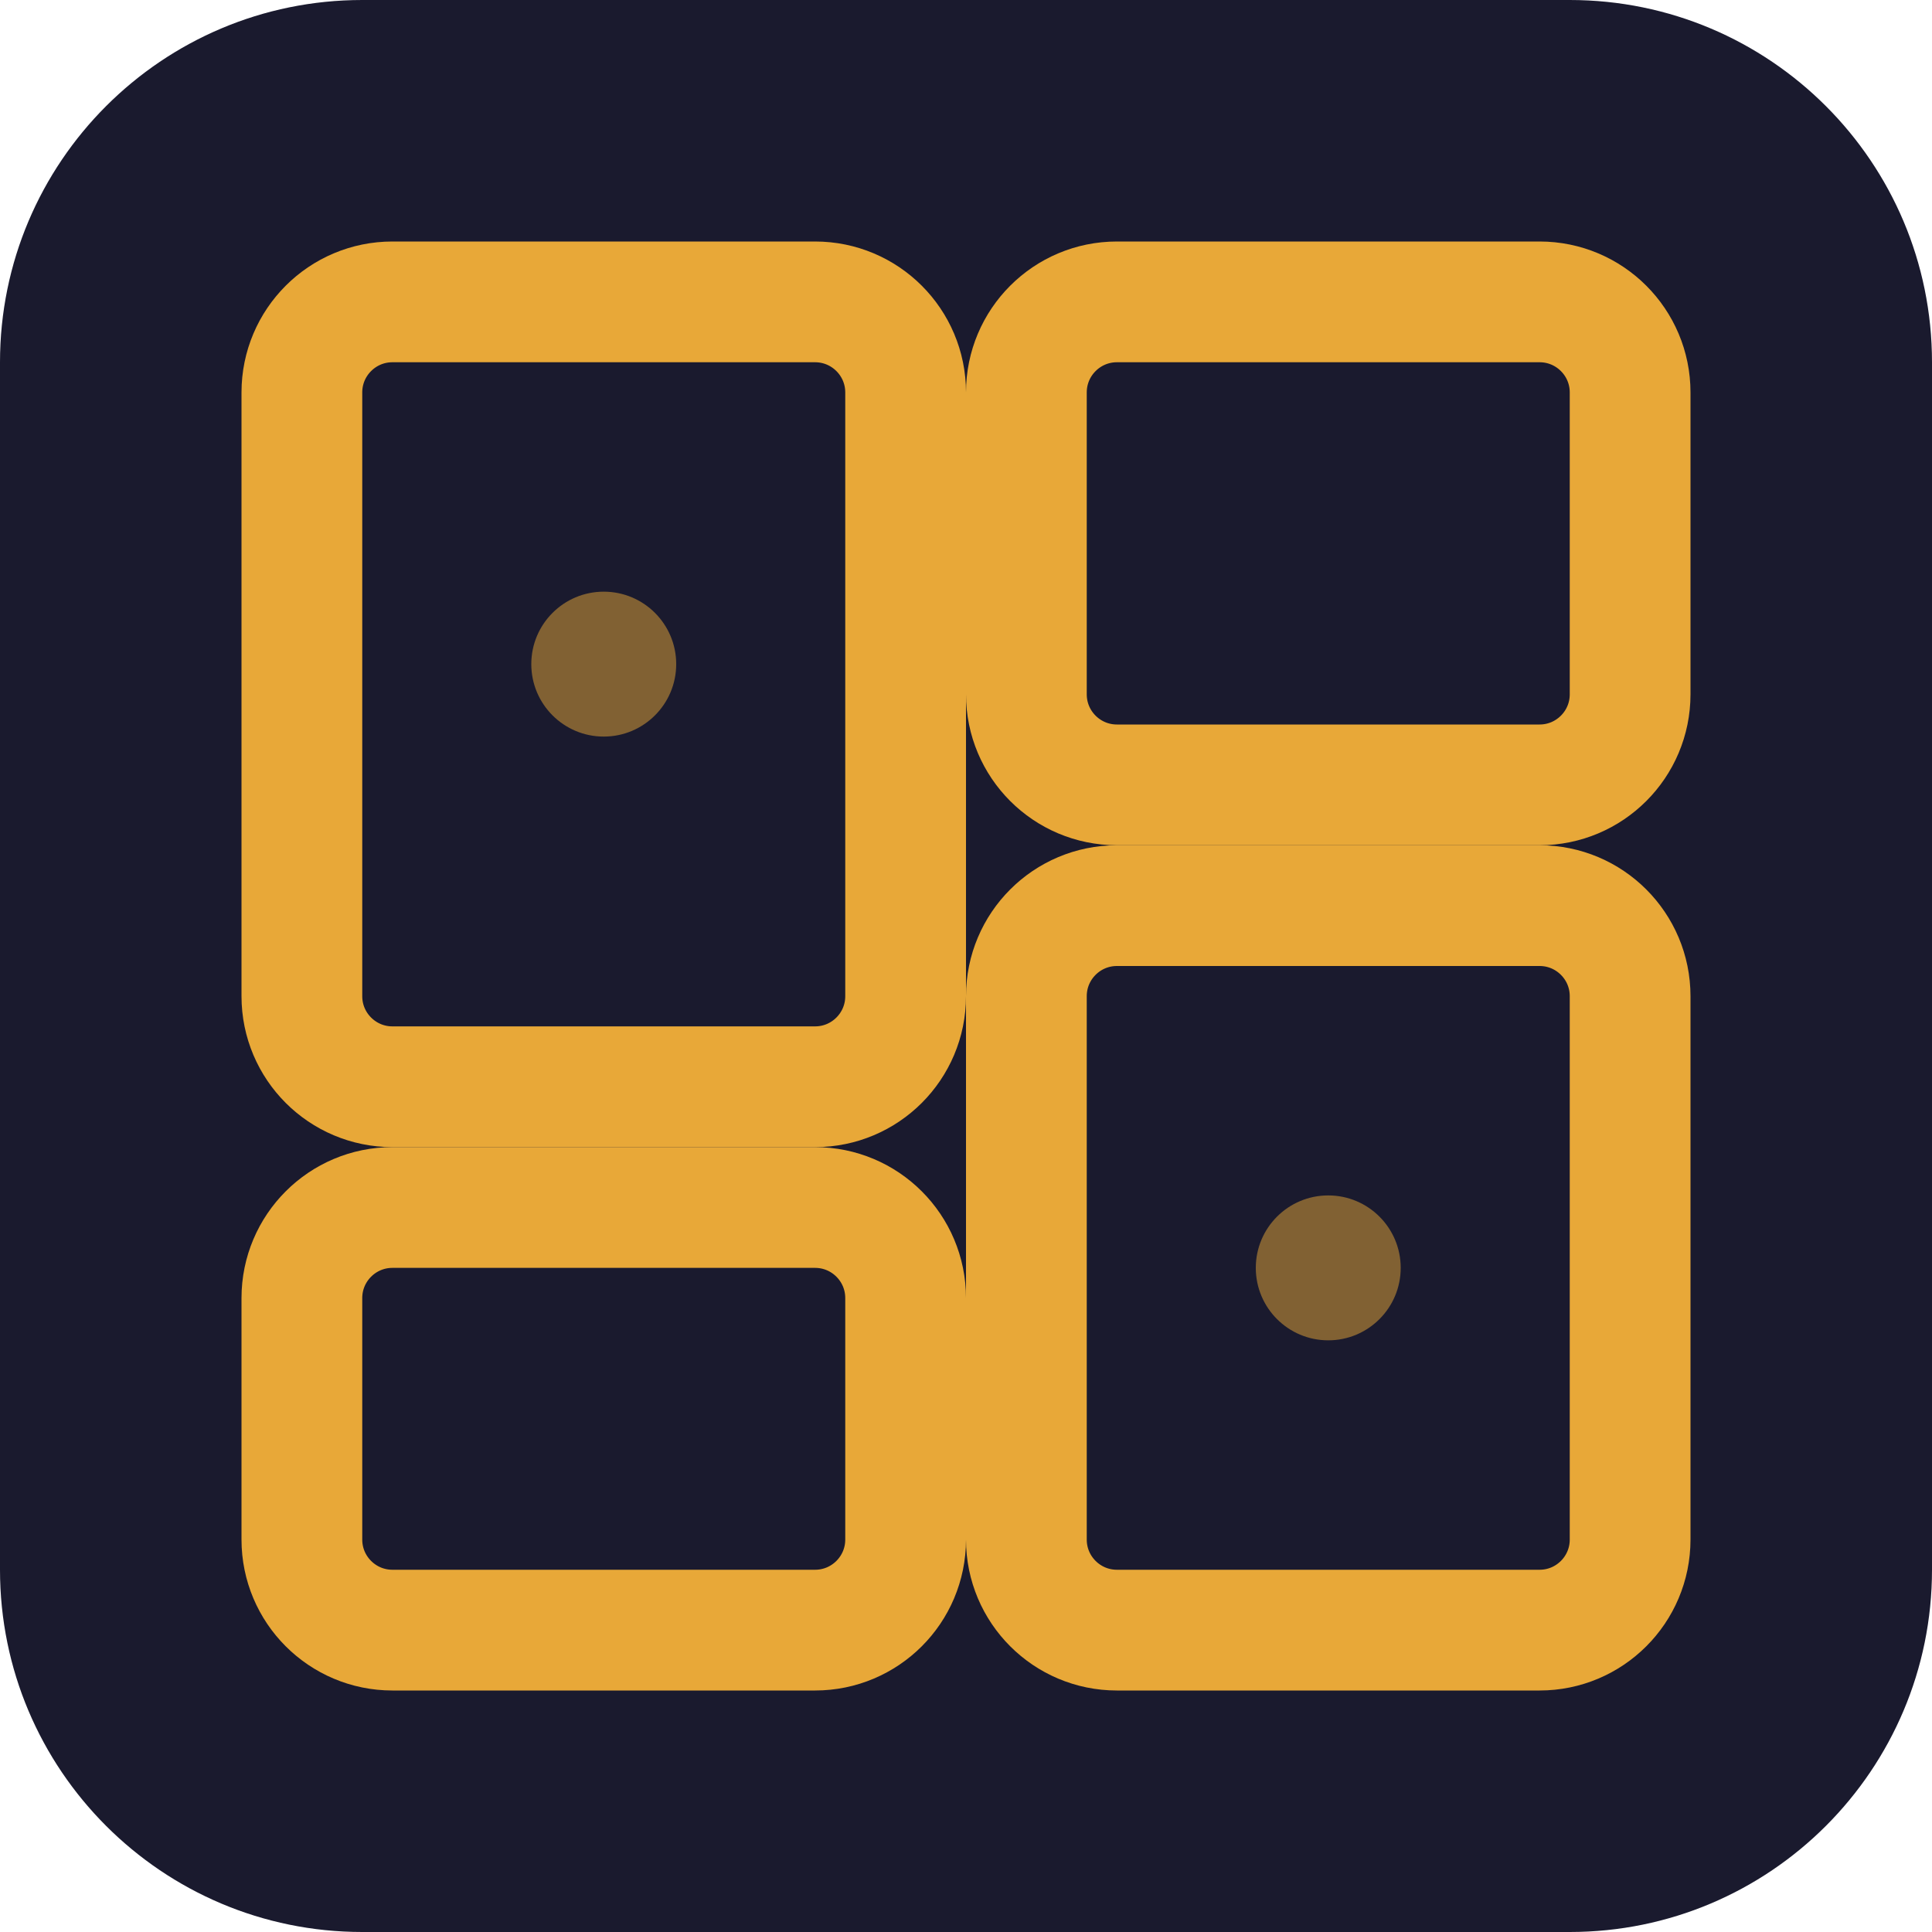
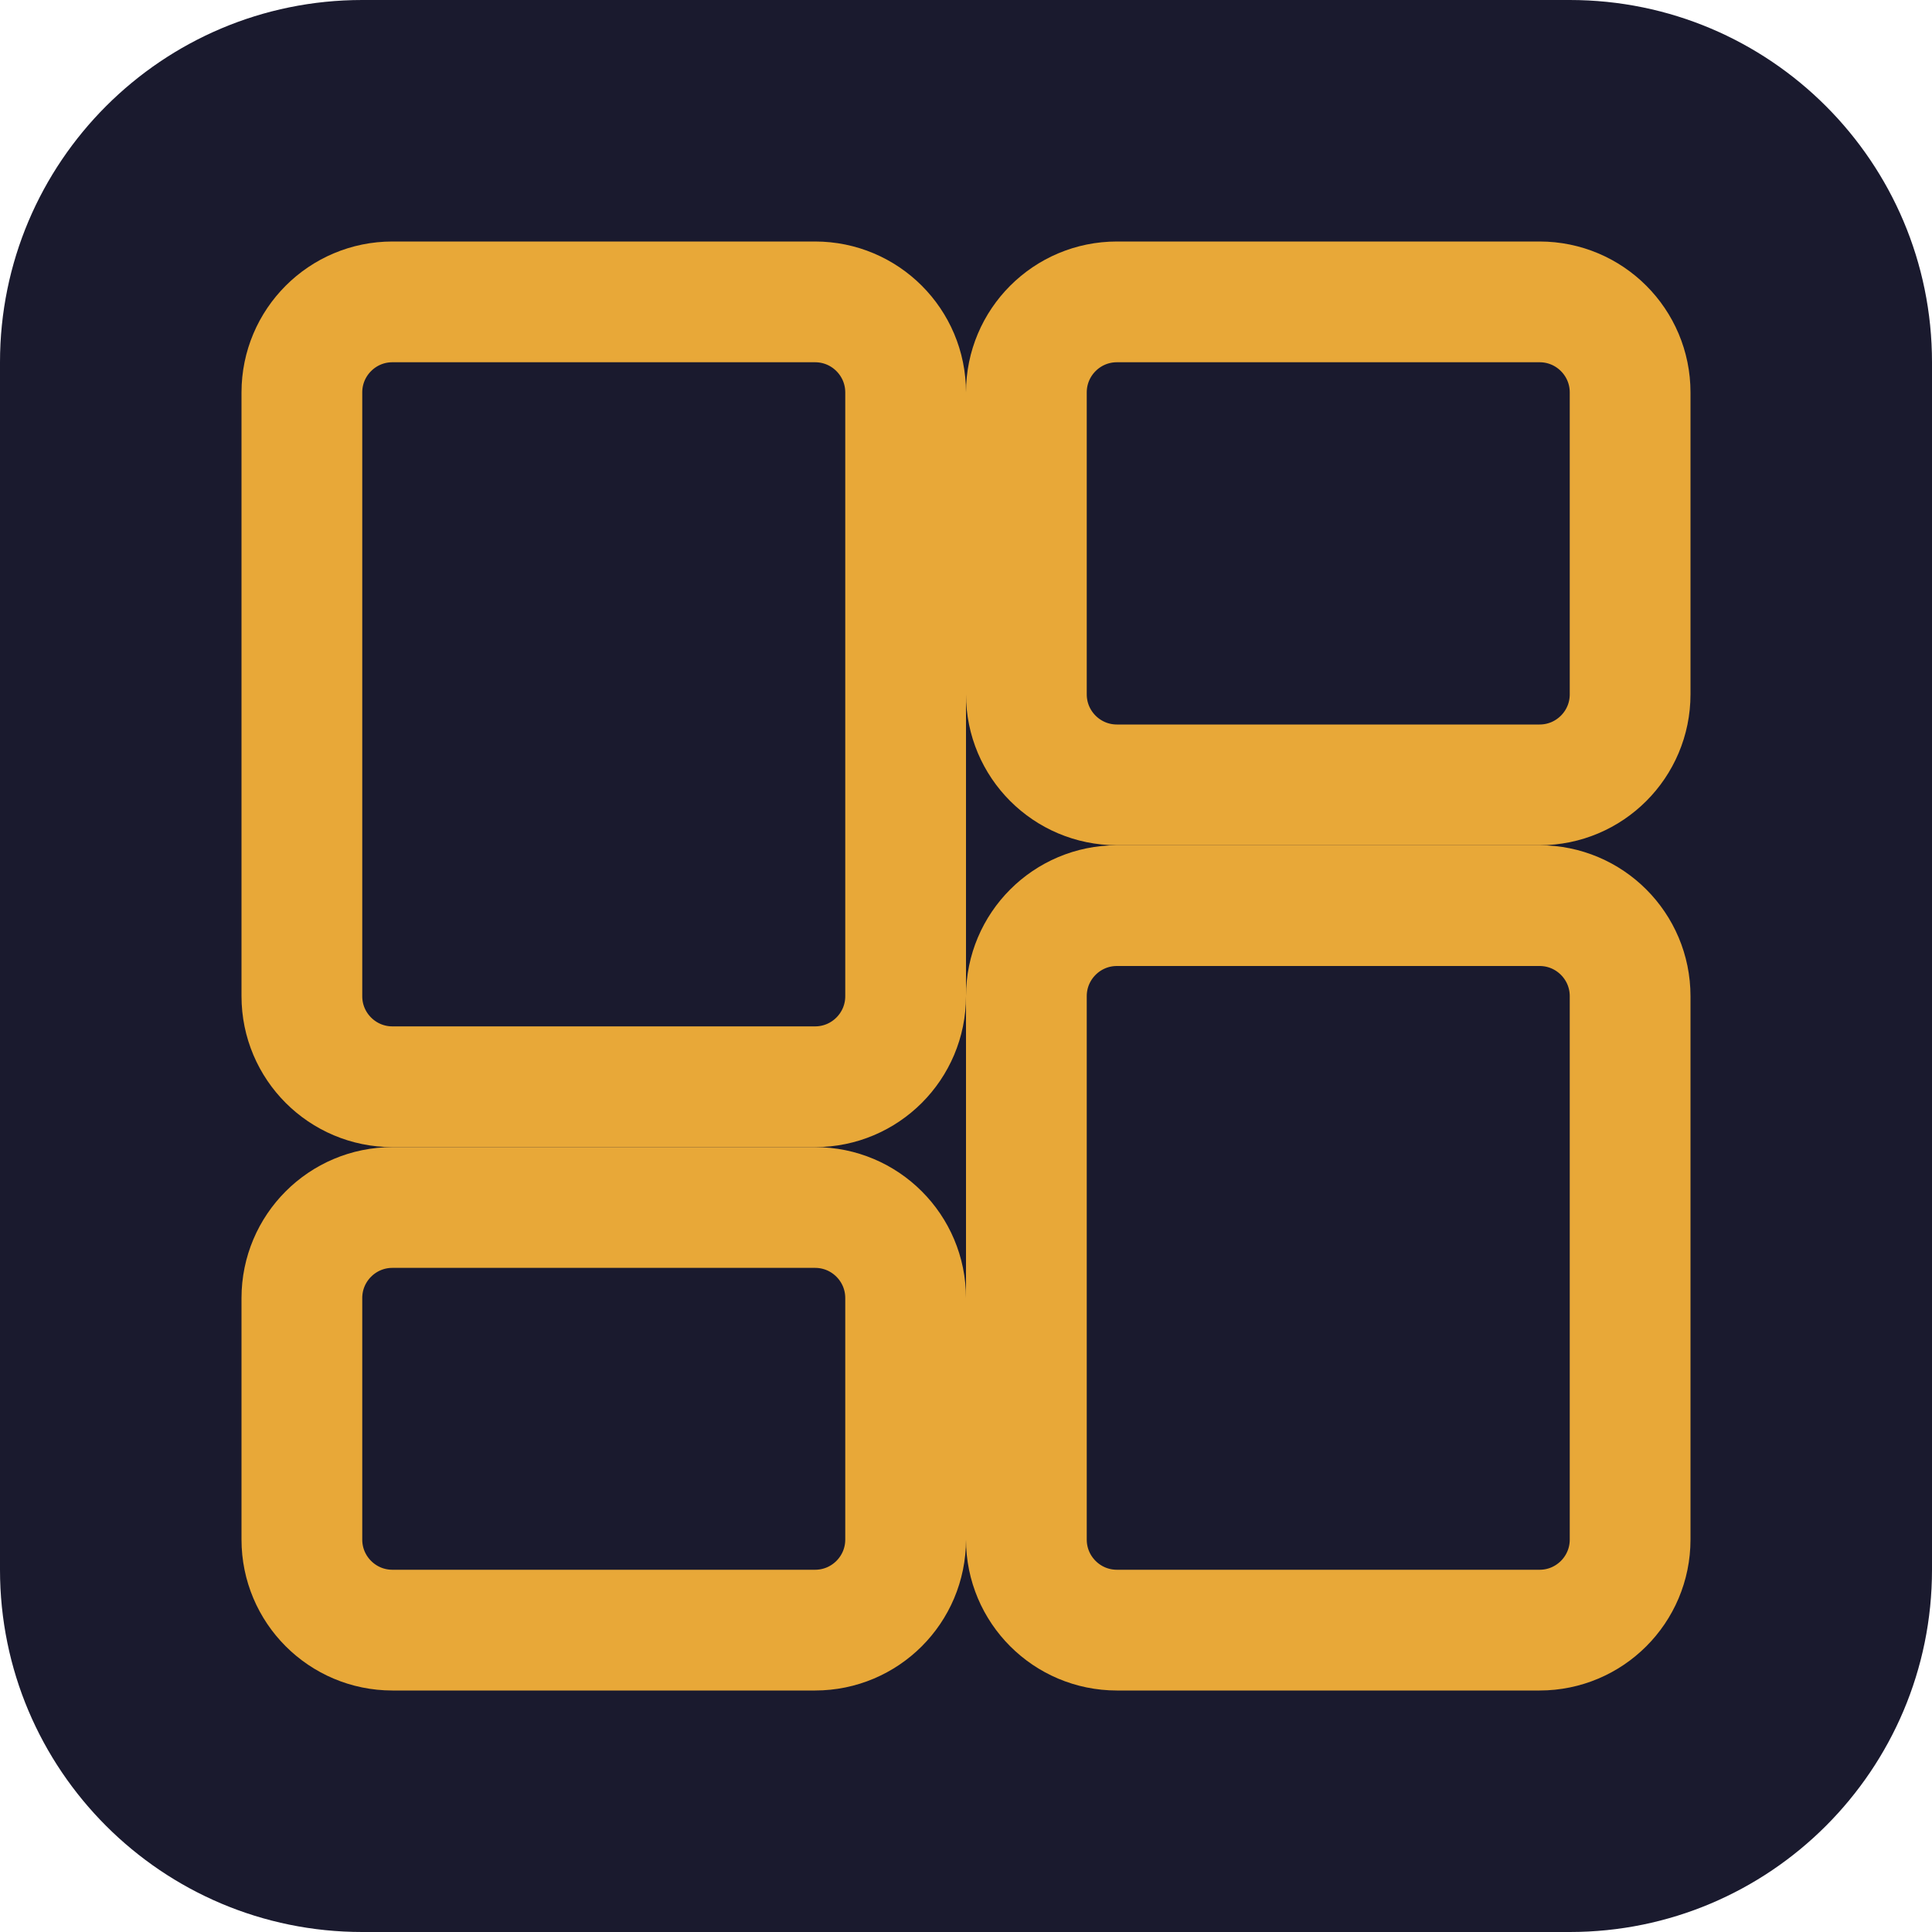
<svg xmlns="http://www.w3.org/2000/svg" viewBox="0 0 32 32">
  <rect width="32" height="32" rx="6" fill="#1a1a2e" />
  <rect x="5" y="5" width="10" height="13" rx="1.5" fill="none" stroke="#e8a838" stroke-width="2" />
  <rect x="17" y="5" width="10" height="8" rx="1.5" fill="none" stroke="#e8a838" stroke-width="2" />
  <rect x="17" y="15" width="10" height="12" rx="1.5" fill="none" stroke="#e8a838" stroke-width="2" />
  <rect x="5" y="20" width="10" height="7" rx="1.5" fill="none" stroke="#e8a838" stroke-width="2" />
-   <circle cx="10" cy="11" r="1.2" fill="#e8a838" opacity="0.5" />
-   <circle cx="22" cy="21" r="1.2" fill="#e8a838" opacity="0.5" />
</svg>
